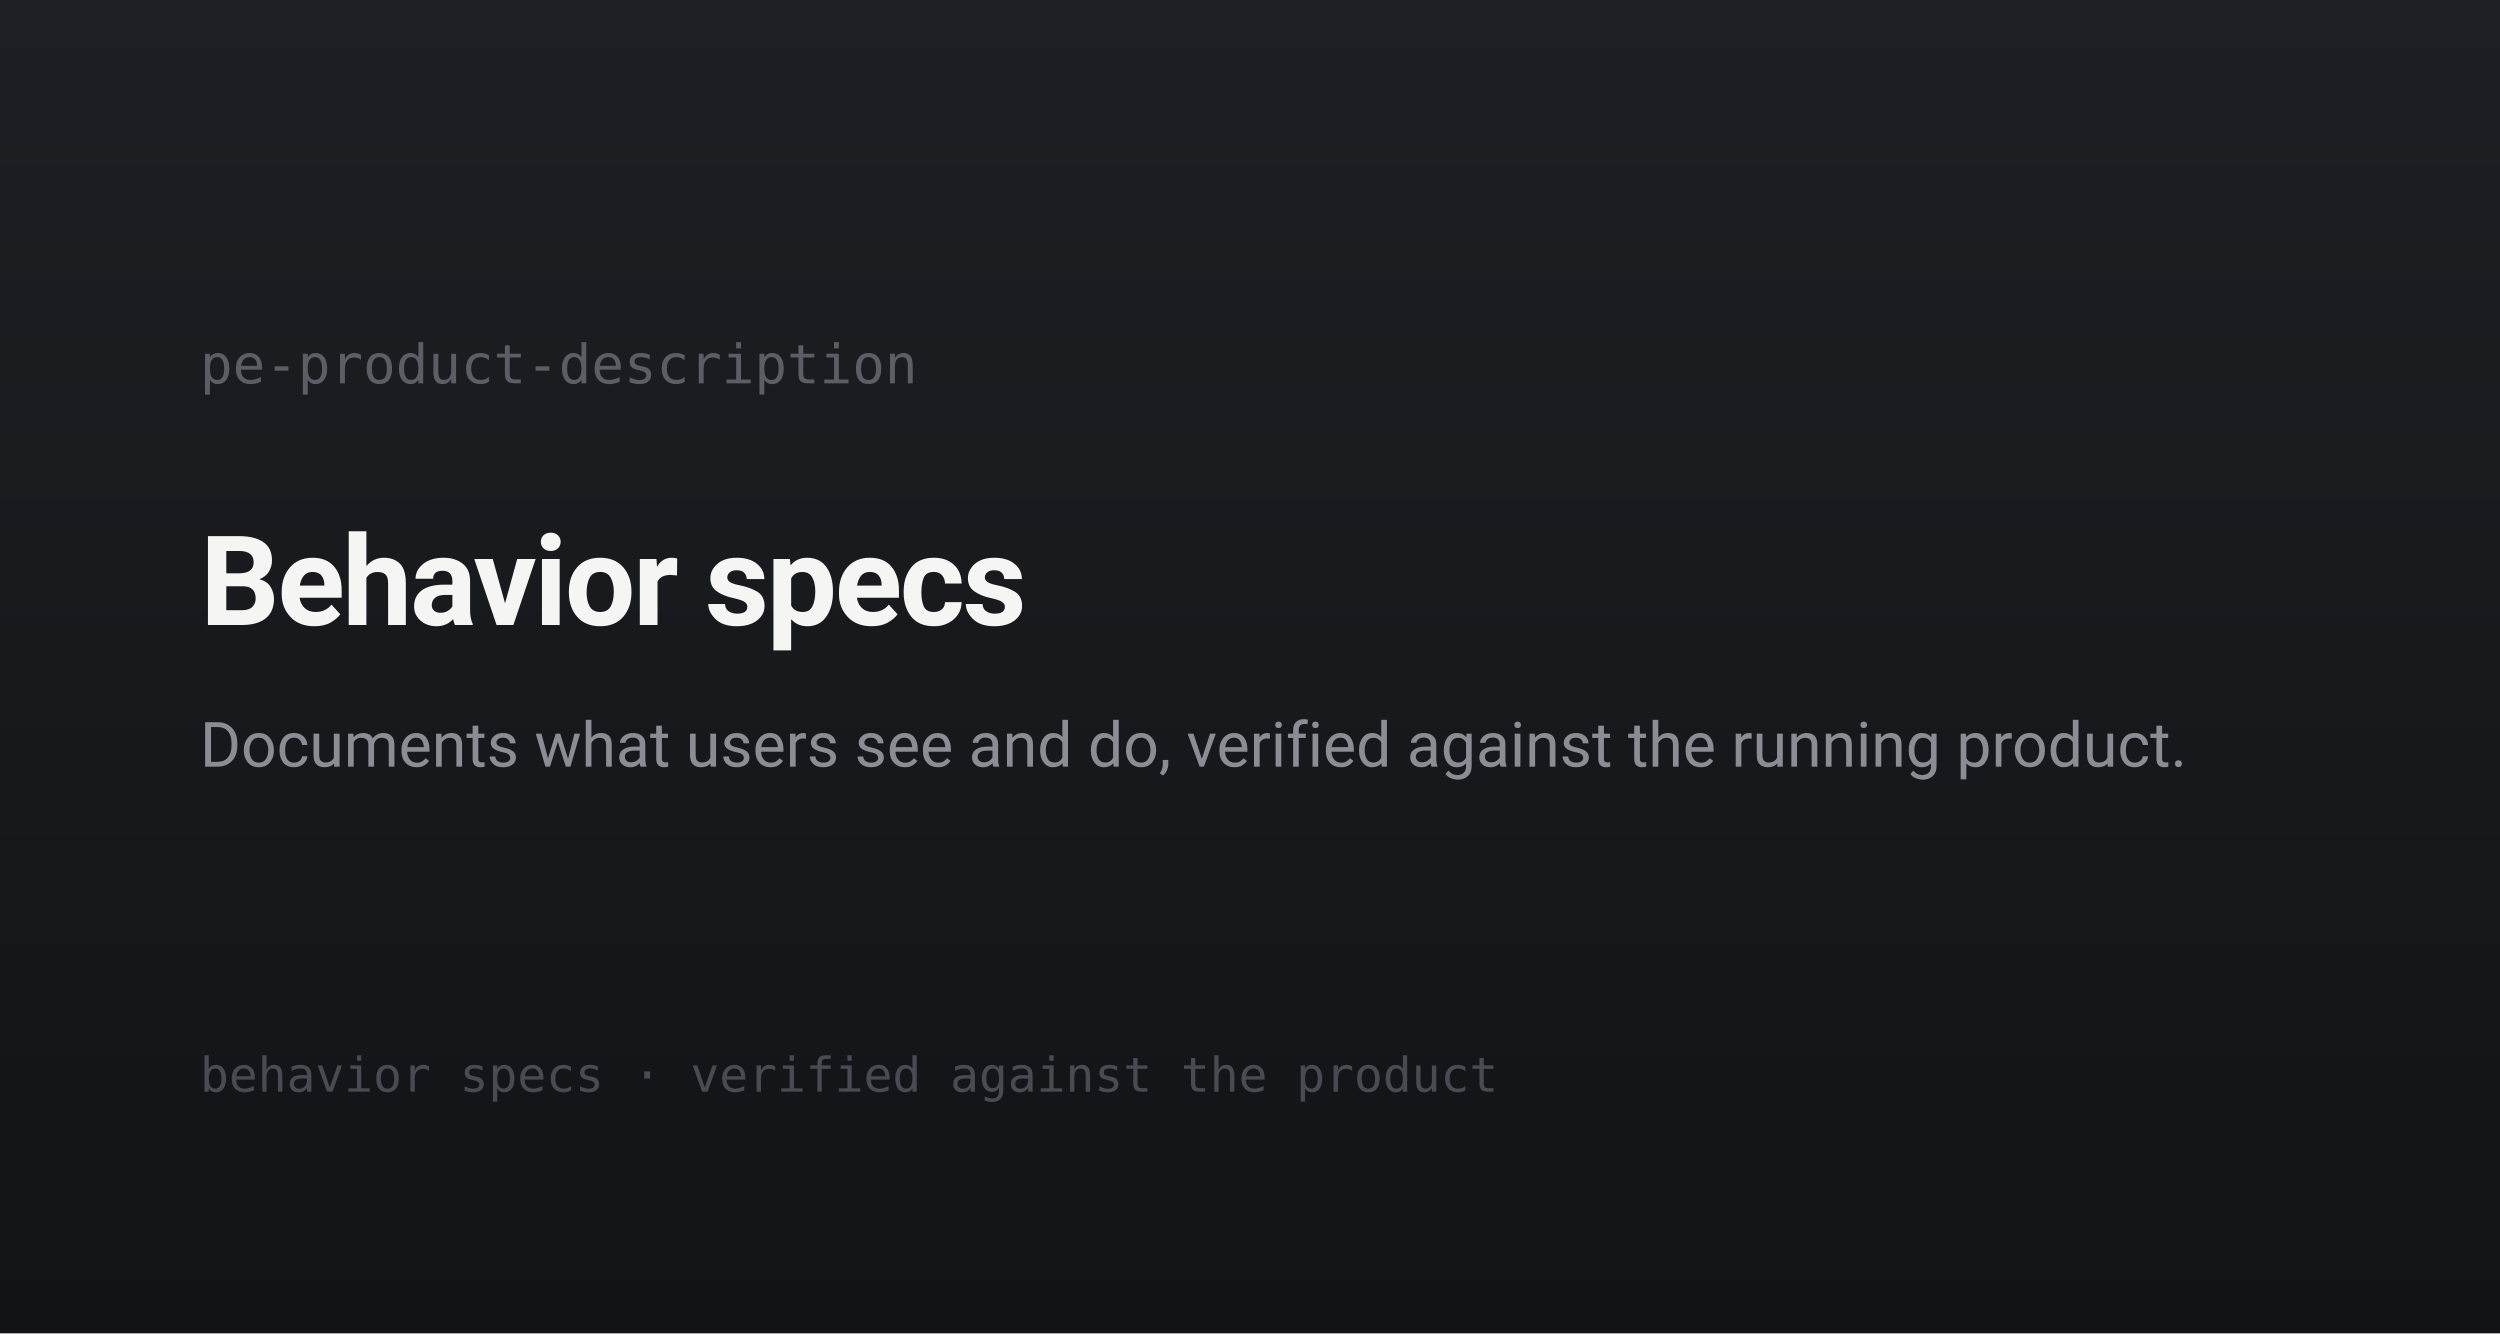
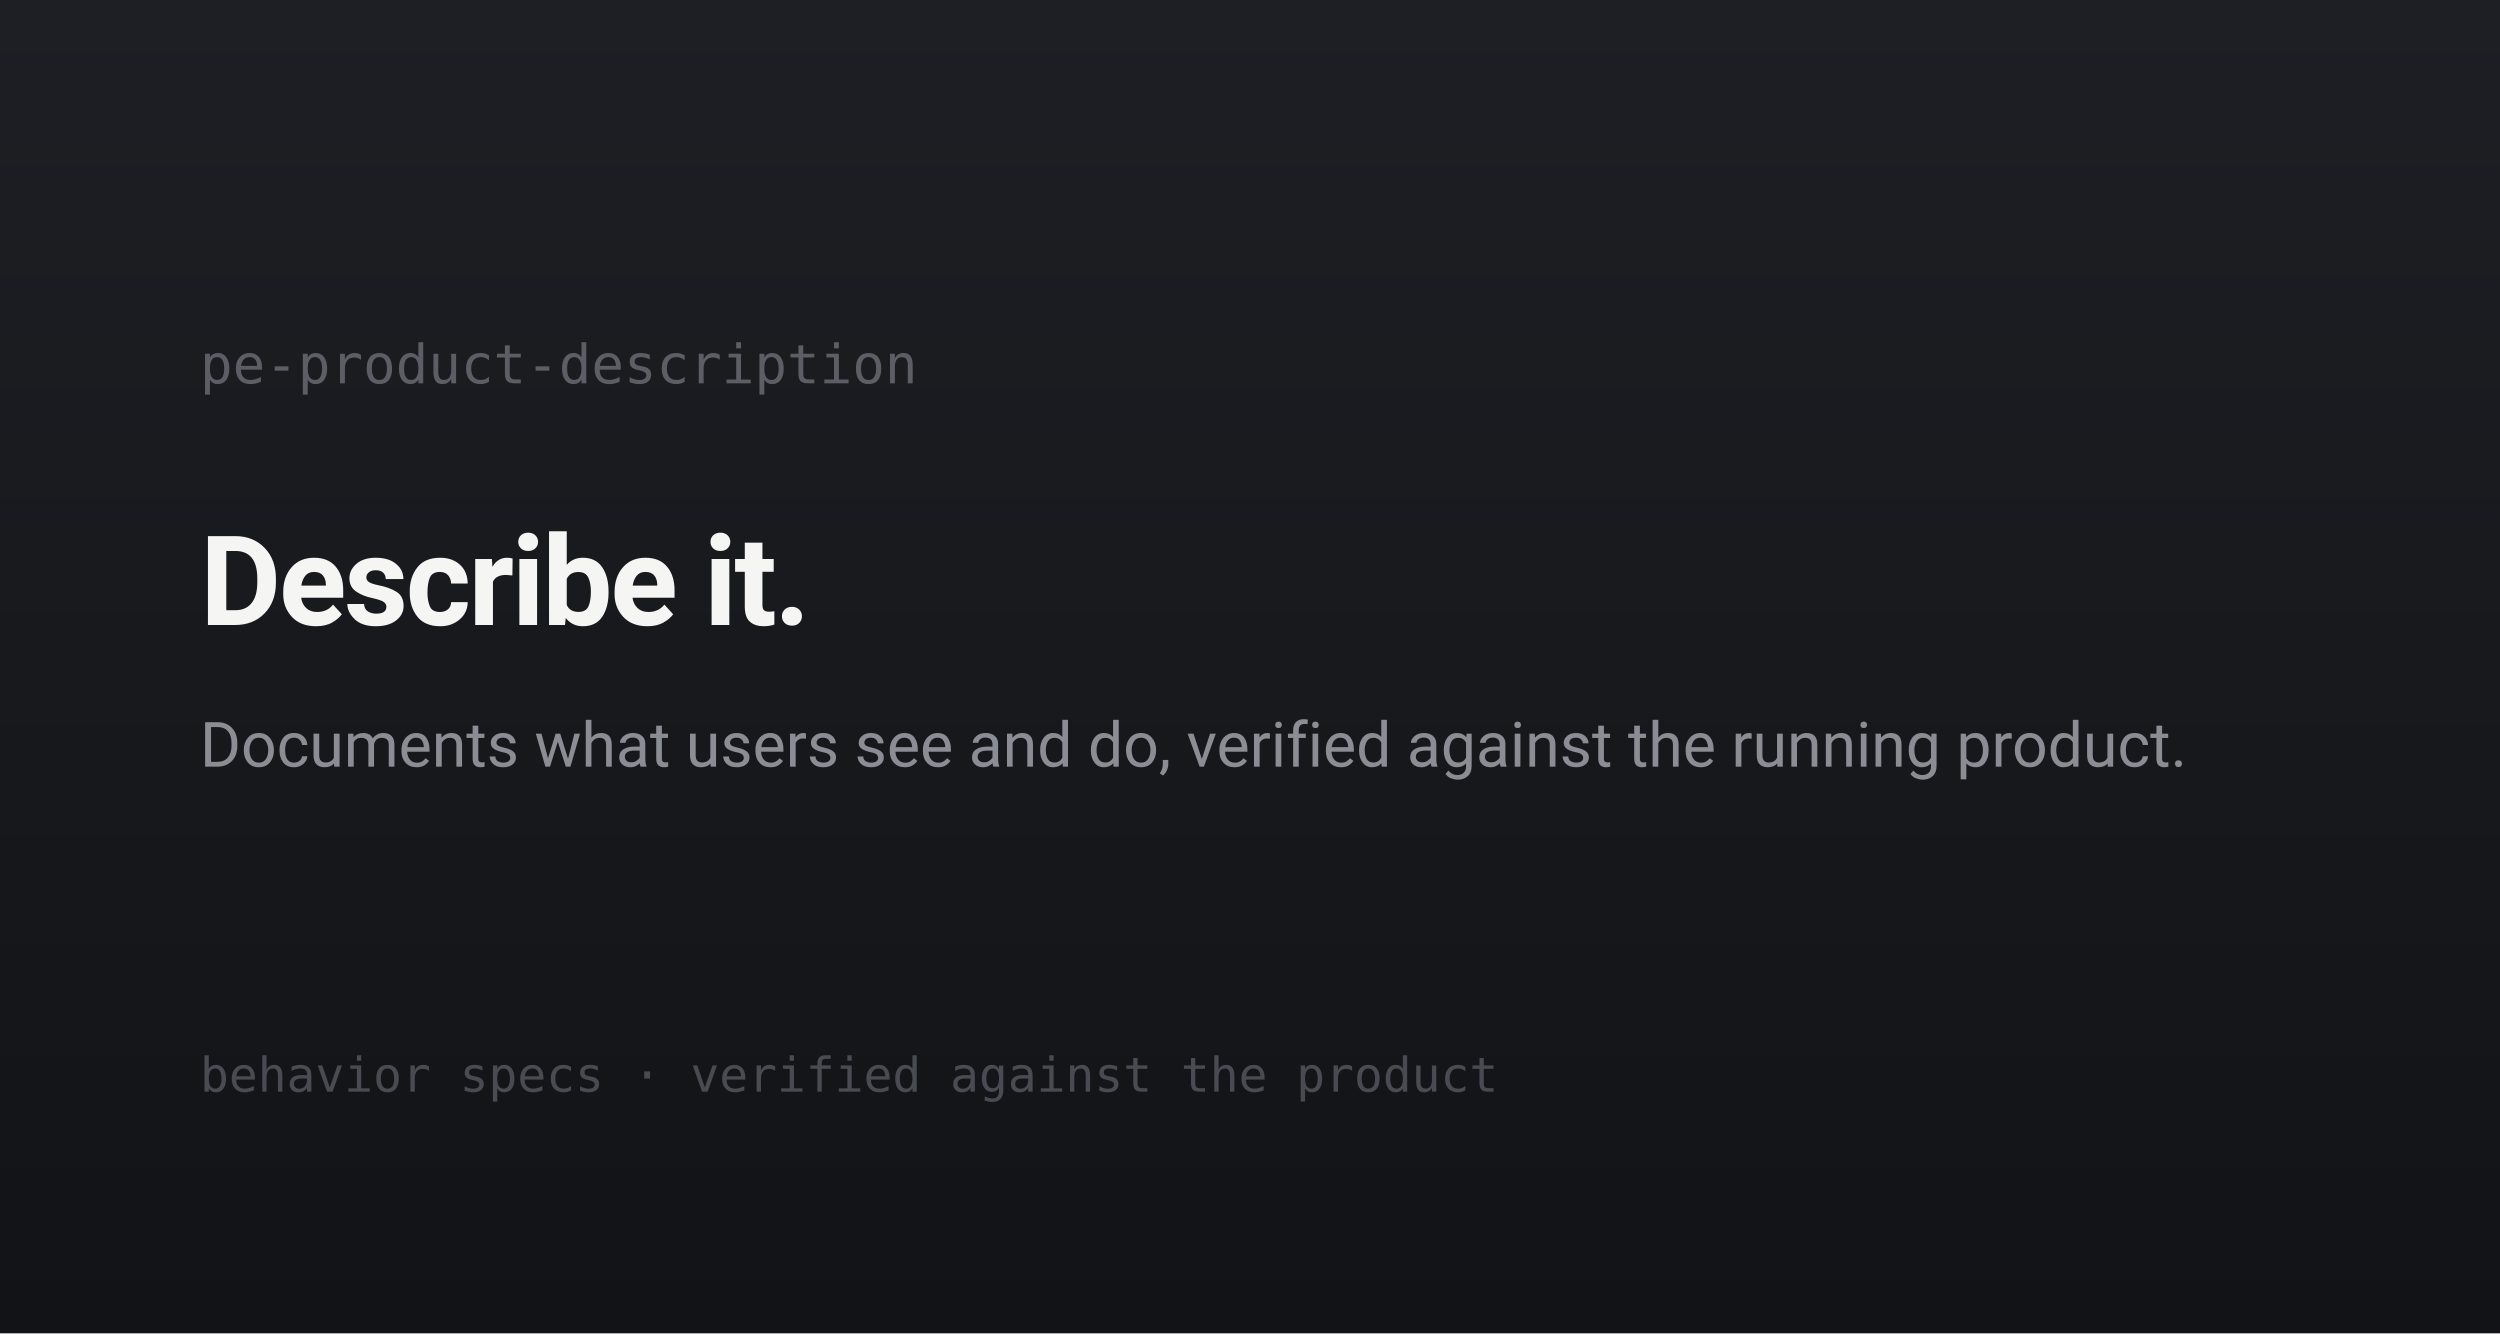
<svg xmlns="http://www.w3.org/2000/svg" width="600" height="320" viewBox="0 0 600 320" role="img" aria-labelledby="t">
  <defs>
    <linearGradient id="g" x1="0" y1="0" x2="0" y2="1">
      <stop offset="0%" stop-color="#1D1F24" />
      <stop offset="100%" stop-color="#121316" />
    </linearGradient>
  </defs>
  <g id="ground">
    <rect width="600" height="320" fill="url(#g)" />
  </g>
  <g id="type">
    <text x="48" y="92" font-family="Geist Mono, ui-monospace, SF Mono, Menlo, Consolas, monospace" font-size="13" fill="#5C5E66">pe-product-description</text>
-     <text x="48" y="150" font-family="Geist, -apple-system, Segoe UI, Roboto, Helvetica, Arial, sans-serif" font-weight="600" font-size="30" letter-spacing="-0.6" fill="#F5F5F4">Behavior specs</text>
+     <text x="48" y="150" font-family="Geist, -apple-system, Segoe UI, Roboto, Helvetica, Arial, sans-serif" font-weight="600" font-size="30" letter-spacing="-0.6" fill="#F5F5F4">Describe it.</text>
    <text x="48" y="184" font-family="Geist, -apple-system, Segoe UI, Roboto, Helvetica, Arial, sans-serif" font-size="15" fill="#8B8D94">Documents what users see and do, verified against the running product.</text>
    <text x="48" y="262" font-family="Geist Mono, ui-monospace, SF Mono, Menlo, Consolas, monospace" font-size="11.5" fill="#494B52">behavior specs · verified against the product</text>
  </g>
</svg>
